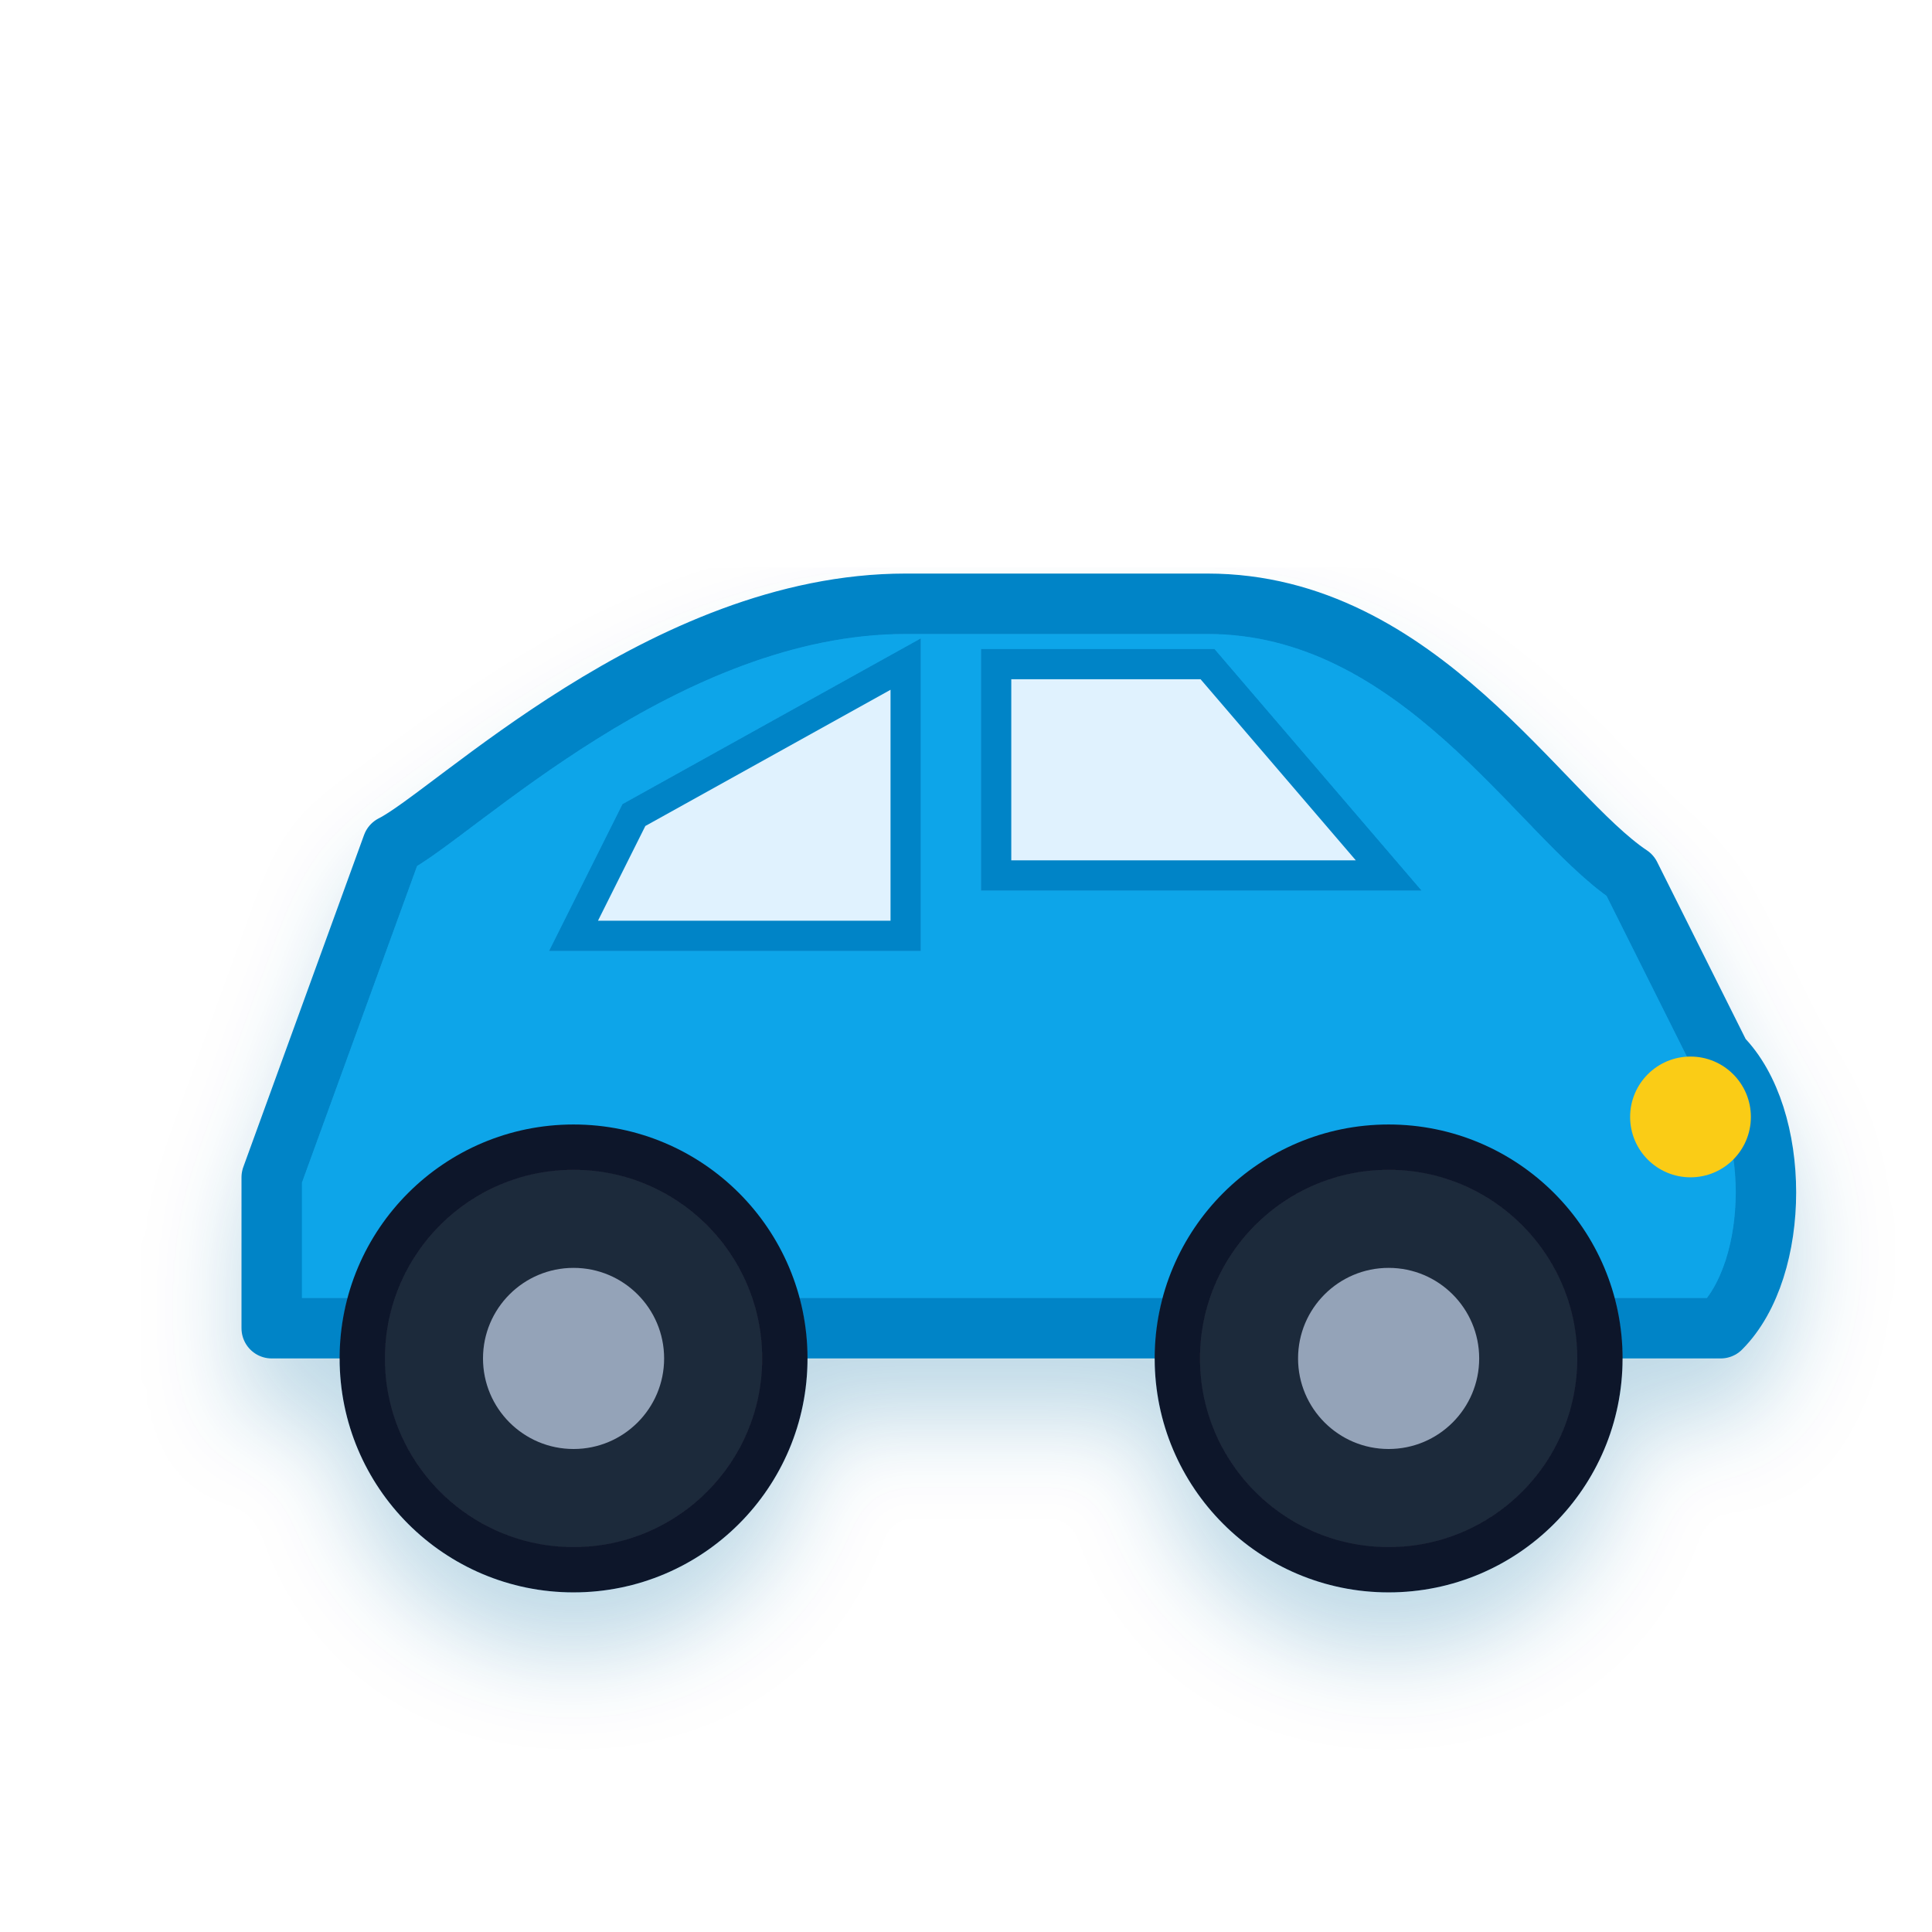
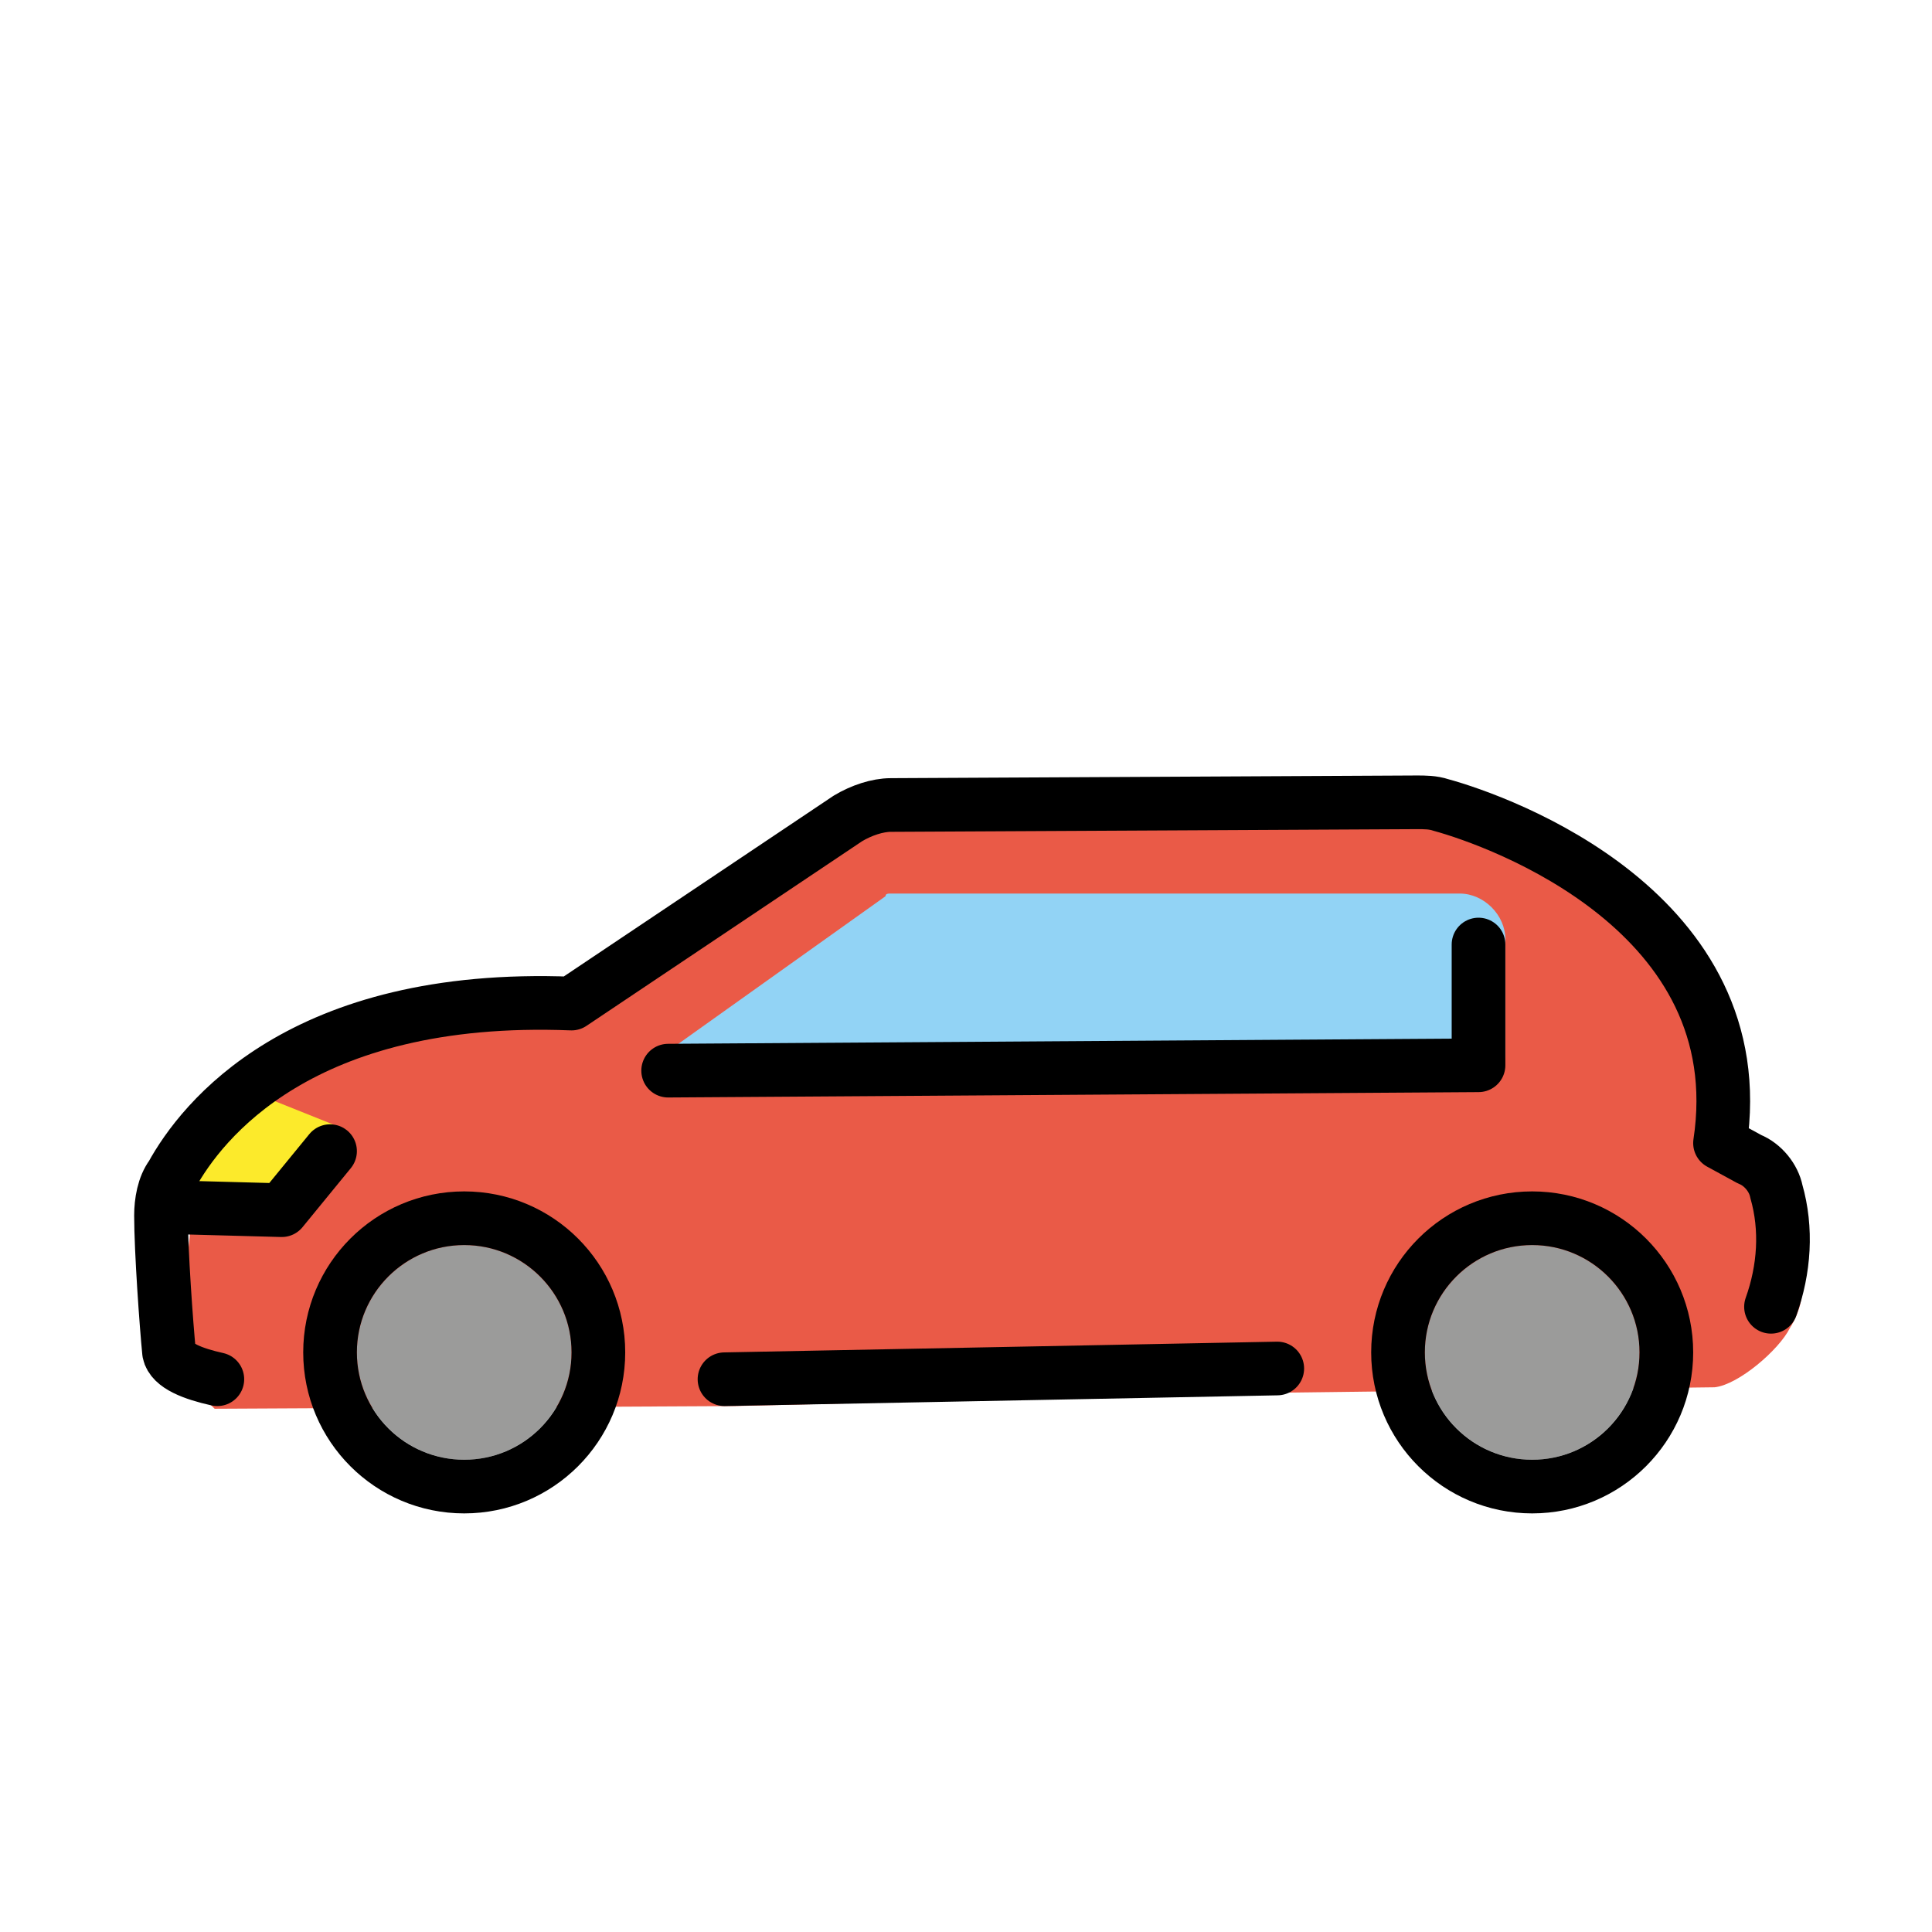
- <svg xmlns="http://www.w3.org/2000/svg" width="128" height="128" viewBox="0 0 128 128">
-   <defs>
-     <filter id="carShadow" x="-10%" y="-10%" width="130%" height="130%">
-       <feDropShadow dx="0" dy="4" stdDeviation="3" flood-color="#0369A1" flood-opacity="0.25" />
-     </filter>
-   </defs>
-   <g filter="url(#carShadow)">
-     <path d="M18 78 L26 56 C30 54 44 40 60 40 L80 40 C94 40 102 54 108 58 L114 70 C118 74 118 84 114 88 L18 88 Z" fill="#0EA5E9" stroke="#0284C7" stroke-width="4" stroke-linejoin="round" />
-     <path d="M42 54 L60 44 L60 62 L38 62 Z" fill="#E0F2FE" stroke="#0284C7" stroke-width="2" />
-     <path d="M66 44 L80 44 L92 58 L66 58 Z" fill="#E0F2FE" stroke="#0284C7" stroke-width="2" />
-     <circle cx="112" cy="74" r="4" fill="#FACC15" />
-     <circle cx="38" cy="90" r="14" fill="#1E293B" stroke="#0F172A" stroke-width="3" />
-     <circle cx="38" cy="90" r="6" fill="#94A3B8" />
-     <circle cx="92" cy="90" r="14" fill="#1E293B" stroke="#0F172A" stroke-width="3" />
-     <circle cx="92" cy="90" r="6" fill="#94A3B8" />
+ <svg xmlns="http://www.w3.org/2000/svg" id="emoji" viewBox="0 0 72 72">
+   <g id="color">
+     <path fill="#ea5a47" stroke="none" d="M64.8,44l-1.1-0.6c-0.4-0.2-0.6-0.6-0.5-1c0.3-1.9,0.5-8.5-9.7-11.5c-0.2-0.1-0.4-0.1-0.6-0.1l-19.6,0.1 c-0.4,0-0.8,0.1-1.1,0.3l-10.3,6.9c-0.2,0.1-0.4,0.2-0.6,0.2c-1.9-0.1-3.7,0.1-5.6,0.4c-5.4,1.1-7.6,4-8.4,5.5 c-0.2,0.3-0.2,0.7-0.2,1c0.1,2.4-1.5,5.1,0.9,7.3l19.4-0.1l20.4-0.5l16.1-0.2c0.9-0.1,2.4-1.4,2.8-2.2 C68.4,46.8,65,44.1,64.8,44z" />
+     <path fill="#9b9b9a" stroke="none" d="M17.3,46.4c-2.2,0-4,1.8-4,4c0,2.2,1.8,4,4,4s4-1.8,4-4C21.3,48.2,19.5,46.4,17.3,46.4z" />
+     <path fill="#9b9b9a" stroke="none" d="M57.1,46.4c-2.2,0-4,1.8-4,4c0,2.2,1.8,4,4,4c2.2,0,4-1.8,4-4C61.1,48.2,59.3,46.4,57.1,46.4z" />
+     <path fill="#92d3f5" stroke="none" d="M56.1,39.3V35c0-0.9-0.8-1.7-1.7-1.7l0,0H33.2c-0.1,0-0.2,0-0.2,0.1l-8,5.7c-0.2,0.1-0.2,0.4-0.1,0.6 c0.1,0.1,0.2,0.2,0.3,0.2c5.6,0,27.2-0.2,30.4-0.1C55.9,39.8,56.1,39.6,56.1,39.3C56.1,39.4,56.1,39.4,56.1,39.3z" />
+     <polygon fill="#fcea2b" stroke="none" points="8.9,40.5 12.9,42.1 10.8,45 5.8,45.1" />
+   </g>
+   <g id="hair" />
+   <g id="skin" />
+   <g id="skin-shadow" />
+   <g id="line">
+     <line x1="47.6" x2="27" y1="51" y2="51.4" fill="none" stroke="#000000" stroke-linecap="round" stroke-linejoin="round" stroke-width="2" />
+     <path fill="none" stroke="#000000" stroke-linecap="round" stroke-linejoin="round" stroke-width="2" d="M8.1,51.4 c-0.9-0.2-1.7-0.5-1.8-1c-0.1-1-0.3-3.8-0.3-5.1c0-0.5,0.1-1.1,0.4-1.5c1.1-2,4.8-6.8,14.9-6.4l10.3-6.9c0.5-0.3,1.1-0.5,1.6-0.5 l19.6-0.1c0.3,0,0.6,0,0.9,0.1c2.2,0.6,11.7,4,10.4,12.6l1.1,0.6c0.5,0.2,0.9,0.7,1,1.2c0.4,1.4,0.3,2.9-0.2,4.3" />
+     <polyline fill="none" stroke="#000000" stroke-linecap="round" stroke-linejoin="round" stroke-width="2" points="24.9,39.9 55.1,39.7 55.1,35.2" />
+     <circle cx="17.3" cy="50.4" r="5" fill="none" stroke="#000000" stroke-linecap="round" stroke-linejoin="round" stroke-width="2" />
+     <circle cx="57.1" cy="50.4" r="5" fill="none" stroke="#000000" stroke-linecap="round" stroke-linejoin="round" stroke-width="2" />
+     <polyline fill="none" stroke="#000000" stroke-linecap="round" stroke-linejoin="round" stroke-width="2" points="12.3,42.9 10.5,45.1 6.8,45" />
  </g>
</svg>
